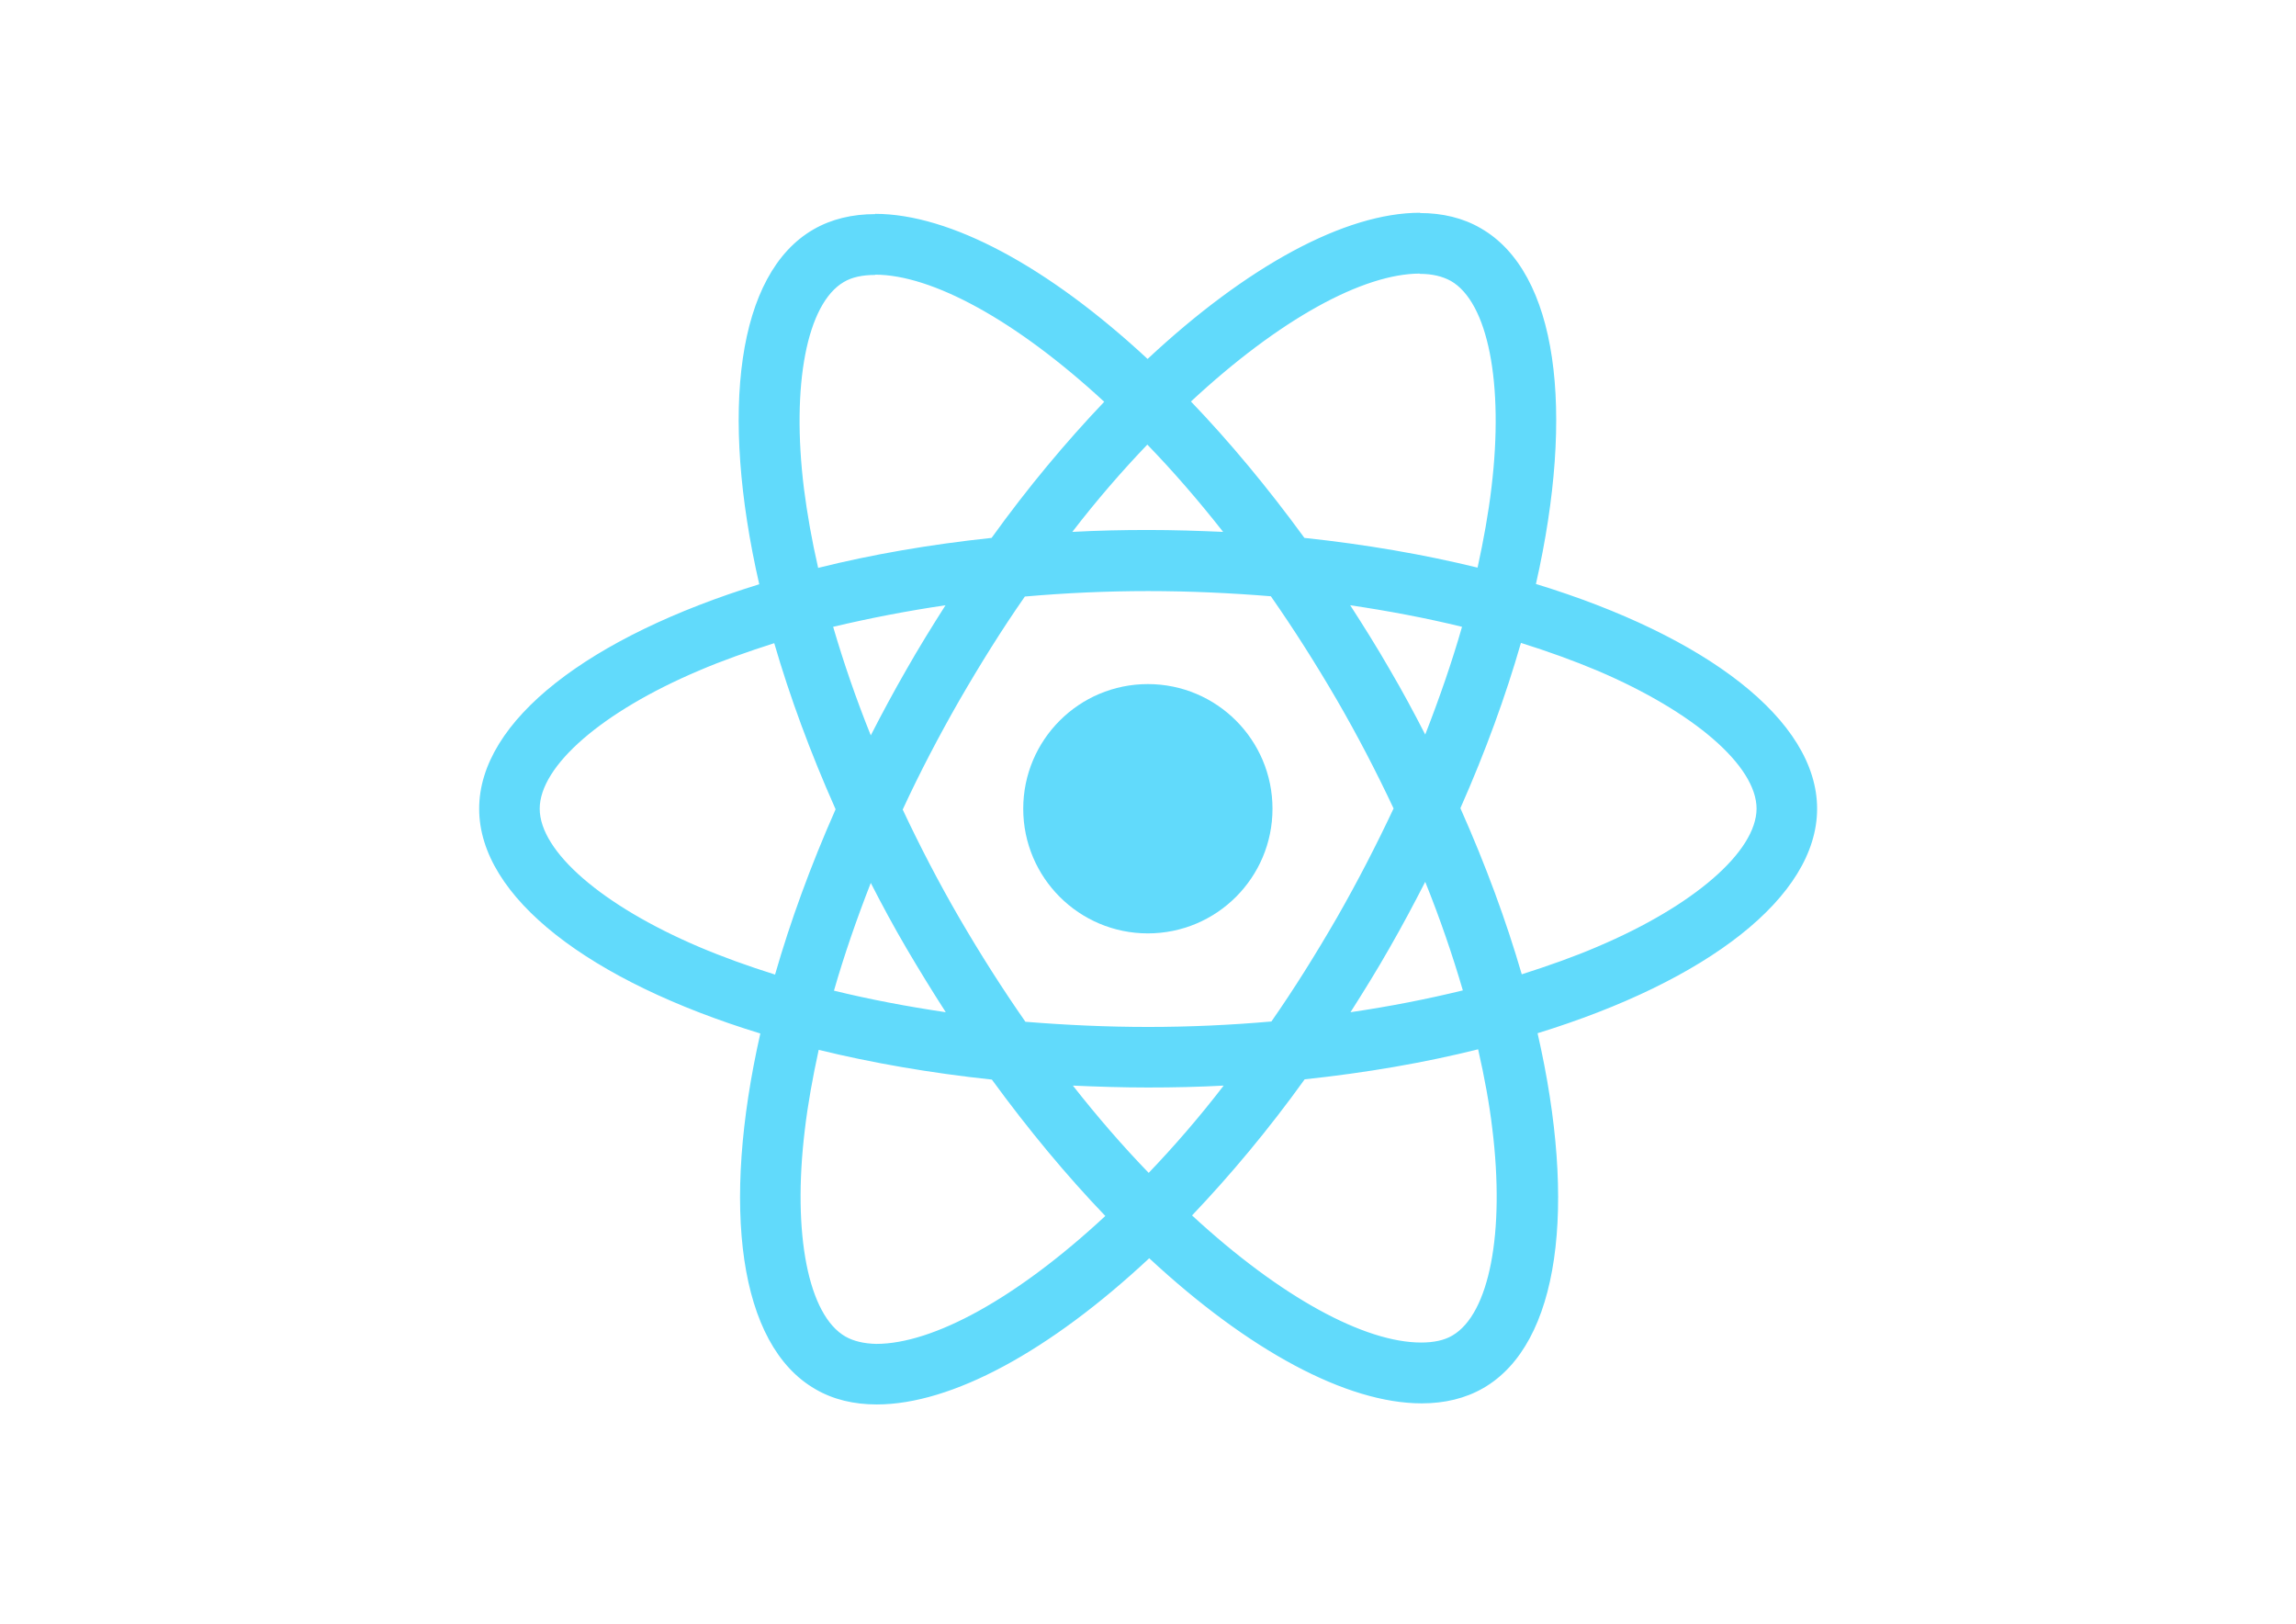
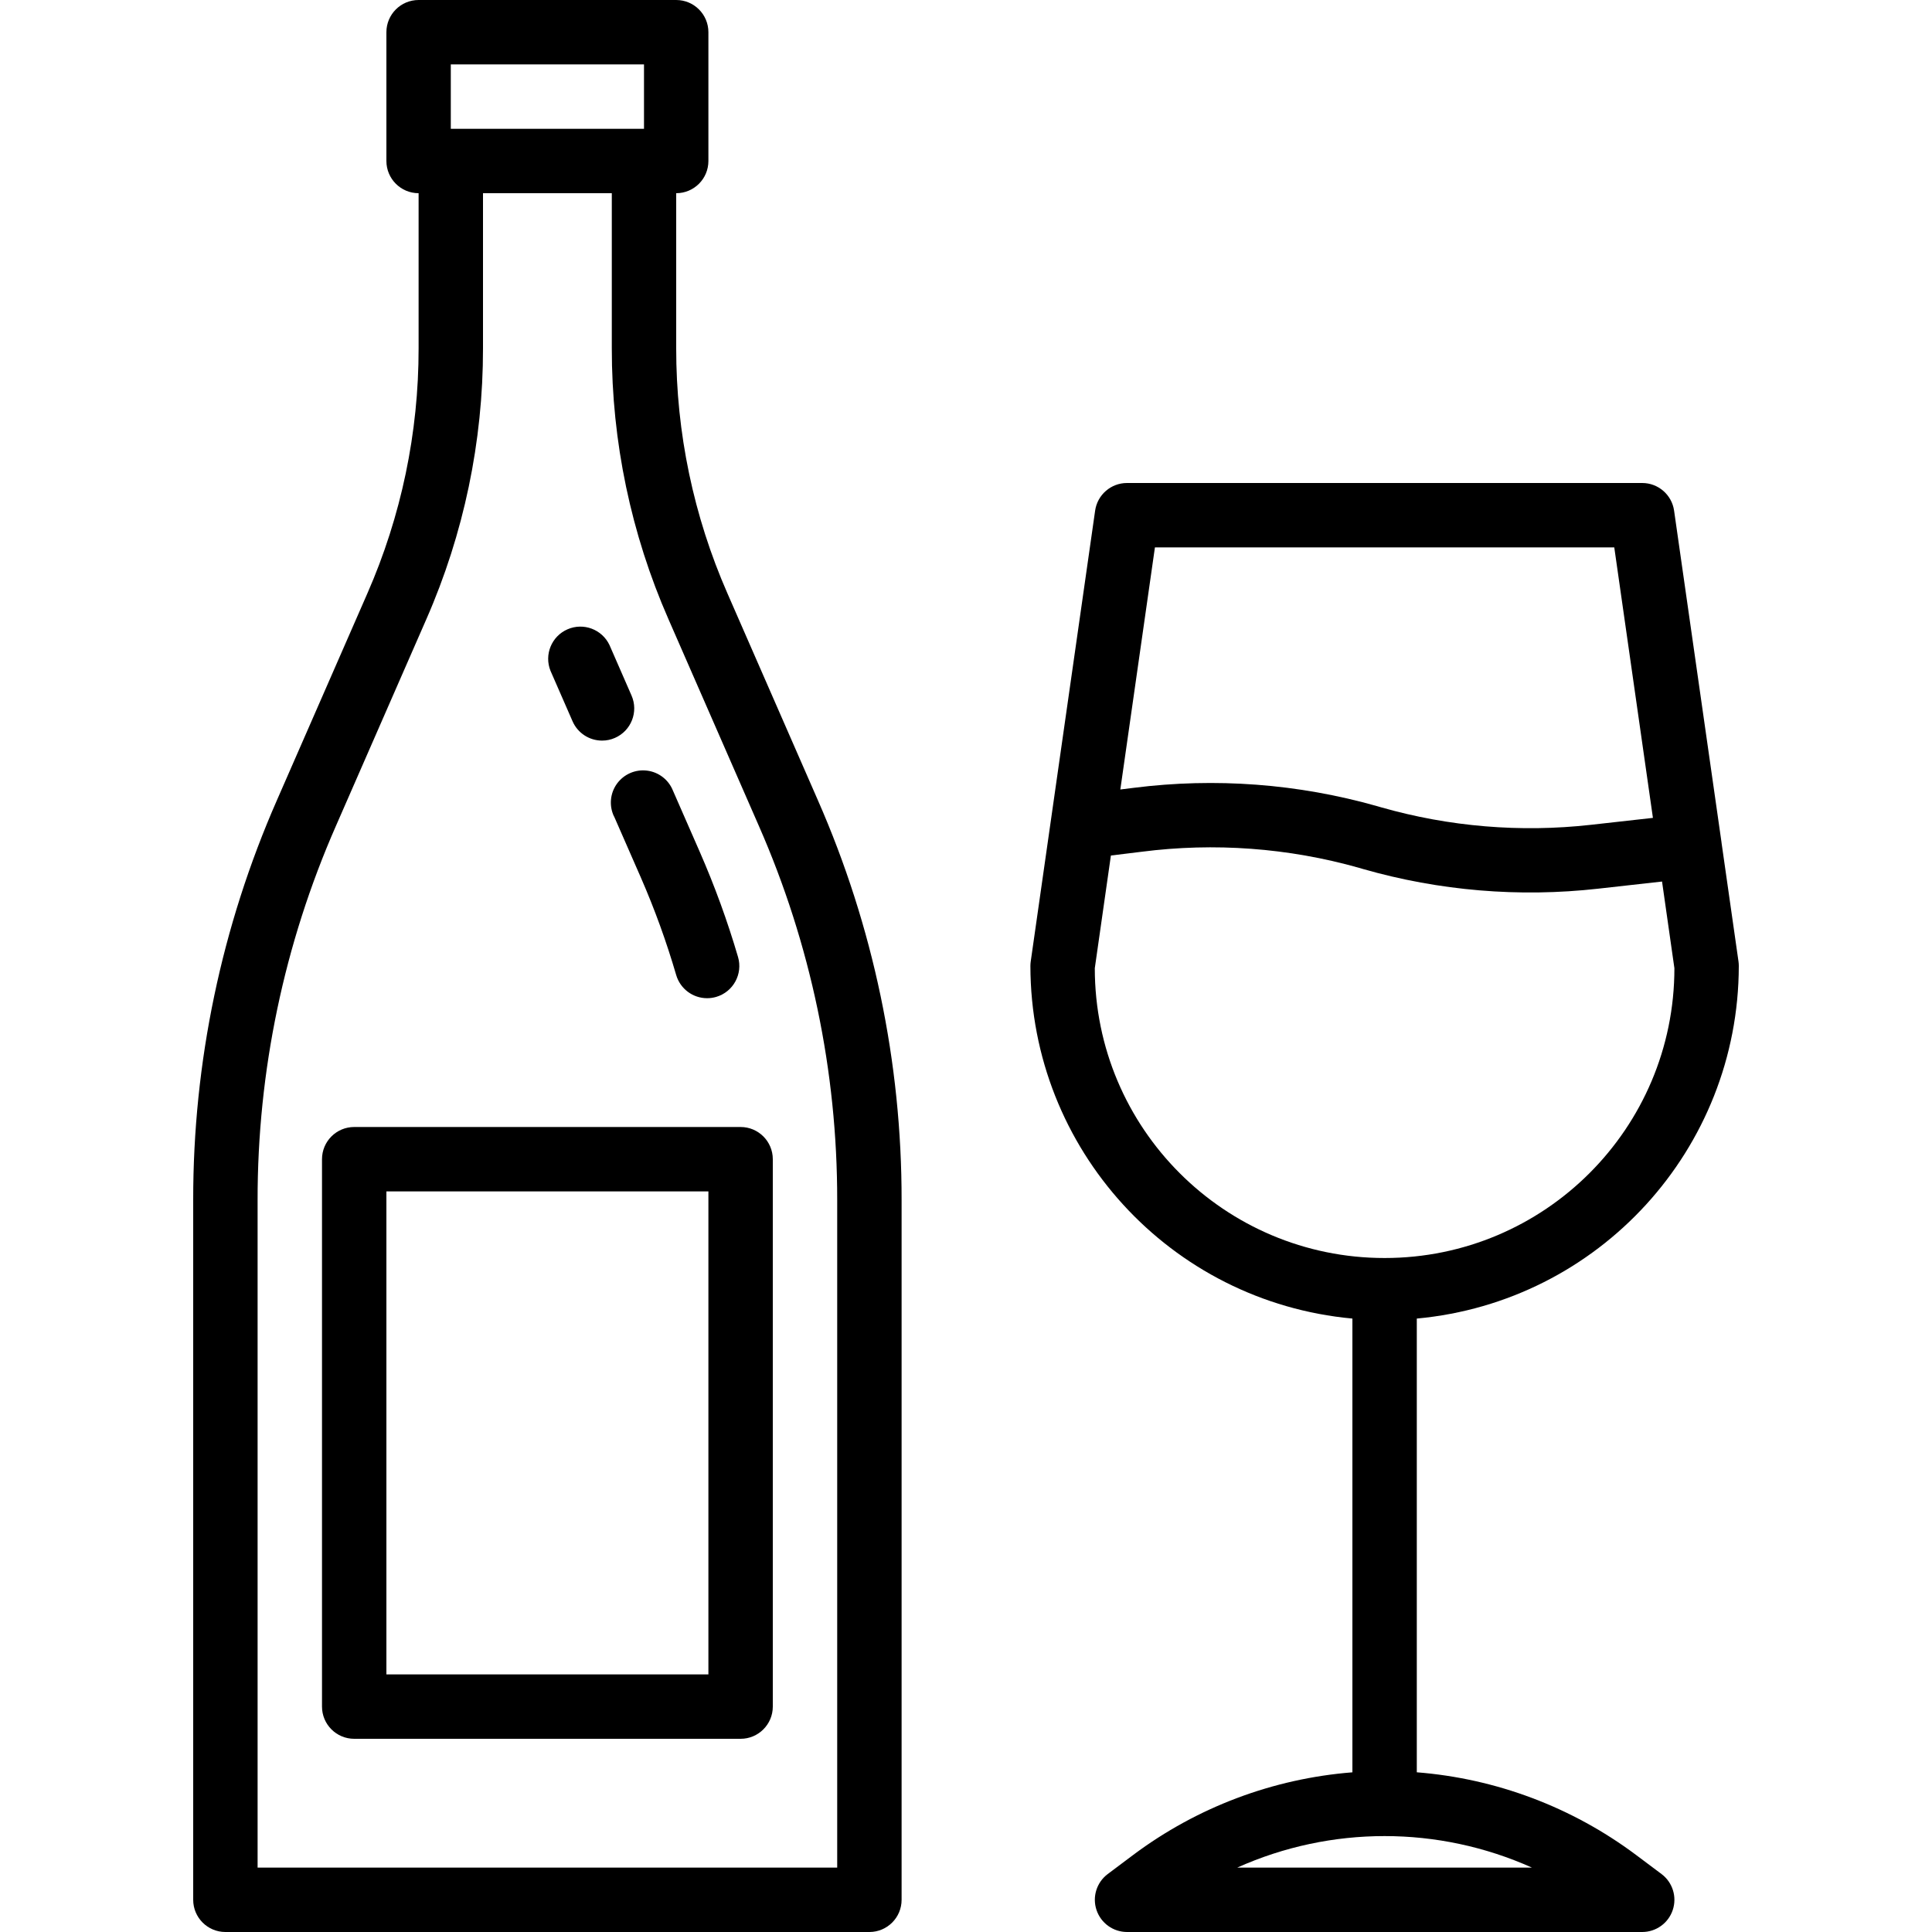
- <svg xmlns="http://www.w3.org/2000/svg" viewBox="0 0 841.9 595.3">
-   <g fill="#61DAFB">
-     <path d="M666.3 296.5c0-32.5-40.7-63.3-103.1-82.4 14.4-63.6 8-114.2-20.2-130.4-6.5-3.8-14.1-5.6-22.4-5.6v22.3c4.6 0 8.3.9 11.4 2.6 13.6 7.8 19.5 37.5 14.9 75.7-1.1 9.4-2.9 19.3-5.1 29.4-19.6-4.8-41-8.5-63.5-10.9-13.5-18.5-27.5-35.3-41.6-50 32.6-30.3 63.2-46.9 84-46.9V78c-27.5 0-63.5 19.6-99.9 53.6-36.4-33.8-72.4-53.2-99.9-53.2v22.3c20.7 0 51.4 16.5 84 46.6-14 14.7-28 31.4-41.3 49.9-22.6 2.4-44 6.1-63.6 11-2.3-10-4-19.7-5.2-29-4.7-38.2 1.1-67.9 14.6-75.8 3-1.8 6.9-2.6 11.5-2.6V78.5c-8.4 0-16 1.8-22.6 5.6-28.1 16.2-34.4 66.7-19.9 130.1-62.2 19.2-102.7 49.9-102.7 82.3 0 32.5 40.7 63.3 103.1 82.4-14.4 63.6-8 114.2 20.2 130.4 6.5 3.8 14.1 5.6 22.5 5.6 27.5 0 63.5-19.6 99.9-53.6 36.4 33.8 72.4 53.2 99.9 53.2 8.4 0 16-1.8 22.6-5.6 28.1-16.2 34.4-66.7 19.9-130.1 62-19.1 102.5-49.9 102.5-82.3zm-130.2-66.7c-3.7 12.9-8.3 26.2-13.5 39.5-4.1-8-8.4-16-13.1-24-4.6-8-9.5-15.8-14.4-23.4 14.2 2.1 27.9 4.7 41 7.9zm-45.8 106.5c-7.8 13.5-15.8 26.3-24.1 38.2-14.9 1.3-30 2-45.2 2-15.1 0-30.2-.7-45-1.9-8.3-11.9-16.4-24.6-24.2-38-7.6-13.1-14.5-26.4-20.8-39.8 6.2-13.4 13.2-26.8 20.7-39.9 7.8-13.5 15.8-26.3 24.1-38.2 14.9-1.3 30-2 45.2-2 15.1 0 30.2.7 45 1.9 8.3 11.9 16.4 24.6 24.2 38 7.6 13.1 14.5 26.4 20.8 39.8-6.3 13.4-13.2 26.8-20.7 39.9zm32.3-13c5.4 13.4 10 26.8 13.8 39.8-13.1 3.2-26.9 5.9-41.2 8 4.9-7.7 9.8-15.6 14.4-23.7 4.6-8 8.9-16.1 13-24.1zM421.2 430c-9.3-9.6-18.6-20.3-27.8-32 9 .4 18.2.7 27.5.7 9.4 0 18.7-.2 27.8-.7-9 11.7-18.3 22.4-27.5 32zm-74.4-58.9c-14.2-2.1-27.9-4.7-41-7.9 3.7-12.9 8.3-26.2 13.5-39.5 4.1 8 8.4 16 13.1 24 4.7 8 9.5 15.8 14.4 23.4zM420.7 163c9.3 9.6 18.6 20.3 27.8 32-9-.4-18.2-.7-27.5-.7-9.4 0-18.7.2-27.8.7 9-11.7 18.3-22.4 27.5-32zm-74 58.9c-4.9 7.7-9.8 15.6-14.4 23.7-4.6 8-8.9 16-13 24-5.4-13.4-10-26.8-13.8-39.8 13.1-3.1 26.9-5.8 41.2-7.9zm-90.5 125.2c-35.4-15.1-58.3-34.9-58.3-50.6 0-15.7 22.9-35.6 58.3-50.6 8.6-3.7 18-7 27.7-10.1 5.7 19.6 13.2 40 22.5 60.9-9.2 20.8-16.6 41.1-22.2 60.6-9.9-3.1-19.3-6.5-28-10.2zM310 490c-13.6-7.8-19.5-37.5-14.9-75.7 1.1-9.4 2.9-19.3 5.1-29.4 19.6 4.8 41 8.5 63.5 10.9 13.5 18.5 27.5 35.3 41.6 50-32.6 30.3-63.2 46.9-84 46.9-4.5-.1-8.3-1-11.3-2.7zm237.2-76.2c4.7 38.2-1.1 67.9-14.6 75.8-3 1.8-6.9 2.6-11.5 2.6-20.7 0-51.4-16.5-84-46.6 14-14.7 28-31.4 41.3-49.9 22.6-2.4 44-6.1 63.6-11 2.3 10.1 4.1 19.8 5.2 29.1zm38.5-66.7c-8.6 3.7-18 7-27.7 10.1-5.7-19.6-13.2-40-22.5-60.9 9.2-20.8 16.6-41.1 22.2-60.6 9.9 3.1 19.3 6.5 28.1 10.2 35.4 15.1 58.3 34.9 58.3 50.6-.1 15.7-23 35.6-58.4 50.6zM320.8 78.4z" />
-     <circle cx="420.9" cy="296.5" r="45.7" />
-     <path d="M520.5 78.1z" />
-   </g>
+ <svg xmlns="http://www.w3.org/2000/svg" height="480pt" viewBox="-48 0 480 480" width="480pt">
+   <path d="m132.746 147.465c-8.43-19.211-12.77-39.961-12.746-60.938v-38.527c4.418 0 8-3.582 8-8v-32c0-4.418-3.582-8-8-8h-64c-4.418 0-8 3.582-8 8v32c0 4.418 3.582 8 8 8v38.527c.023 20.977-4.316 41.727-12.742 60.938l-22.457 51.344c-13.758 31.328-20.844 65.176-20.801 99.391v173.801c0 4.418 3.582 8 8 8h160c4.418 0 8-3.582 8-8v-173.801c.043-34.215-7.039-68.062-20.801-99.391zm-68.746-131.465h48v16h-48zm96 448h-144v-165.801c-.039-32.012 6.586-63.68 19.457-92.992l22.457-51.344c9.312-21.223 14.109-44.156 14.086-67.336v-38.527h32v38.527c-.023 23.18 4.773 46.113 14.09 67.336l22.453 51.344c12.871 29.312 19.496 60.98 19.457 92.992zm0 0" />
+   <path d="m104.566 202.832 6.656 15.199c3.438 7.879 6.367 15.965 8.777 24.215 1 3.41 4.125 5.754 7.68 5.754.762 0 1.52-.109 2.25-.32 4.242-1.238 6.672-5.688 5.43-9.926-2.613-8.902-5.793-17.629-9.512-26.129l-6.656-15.199c-1.082-2.711-3.555-4.613-6.449-4.969-2.898-.355-5.754.895-7.465 3.258-1.707 2.367-1.988 5.473-.742 8.109zm0 0" />
+   <path d="m94.25 179.199c1.27 2.918 4.152 4.801 7.336 4.801 1.102.004 2.191-.227 3.199-.672 4.043-1.773 5.887-6.484 4.117-10.527l-5.477-12.543c-1.852-3.906-6.473-5.637-10.434-3.906-3.961 1.727-5.832 6.293-4.223 10.305zm0 0" />
+   <path d="m40 280c-4.418 0-8 3.582-8 8v136c0 4.418 3.582 8 8 8h96c4.418 0 8-3.582 8-8v-136c0-4.418-3.582-8-8-8zm88 136h-80v-120h80zm0 0" />
+   <path d="m358.398 460.801c-15.836-11.824-34.695-18.926-54.398-20.48v-112.727c45.277-4.172 79.941-42.125 80-87.594 0-.379-.023-.762-.078-1.137l-4.211-29.488v-.055l-11.789-82.457c-.566-3.938-3.941-6.863-7.922-6.863h-128c-3.98 0-7.355 2.926-7.918 6.863l-16 112c-.055.375-.082.758-.082 1.137.059 45.469 34.723 83.422 80 87.594v112.734c-19.703 1.555-38.562 8.652-54.398 20.48l-6.402 4.801c-2.746 2.066-3.867 5.66-2.777 8.922s4.141 5.465 7.578 5.469h128c3.445 0 6.5-2.203 7.59-5.469 1.09-3.27-.035-6.863-2.789-8.93zm-119.461-324.801h114.125l9.602 67.199-15.398 1.723c-17.496 1.957-35.207.484-52.137-4.348l-.953-.277c-19.656-5.582-40.238-7.133-60.512-4.562l-3.32.41zm-14.938 104.551 4-28 7.633-.934c18.098-2.324 36.48-.965 54.039 4l.938.277c18.973 5.438 38.824 7.102 58.438 4.898l15.883-1.777 3.07 21.535c0 39.766-32.234 72-72 72s-72-32.234-72-72zm35.391 223.449c23.289-10.441 49.93-10.441 73.219 0zm0 0" />
</svg>
